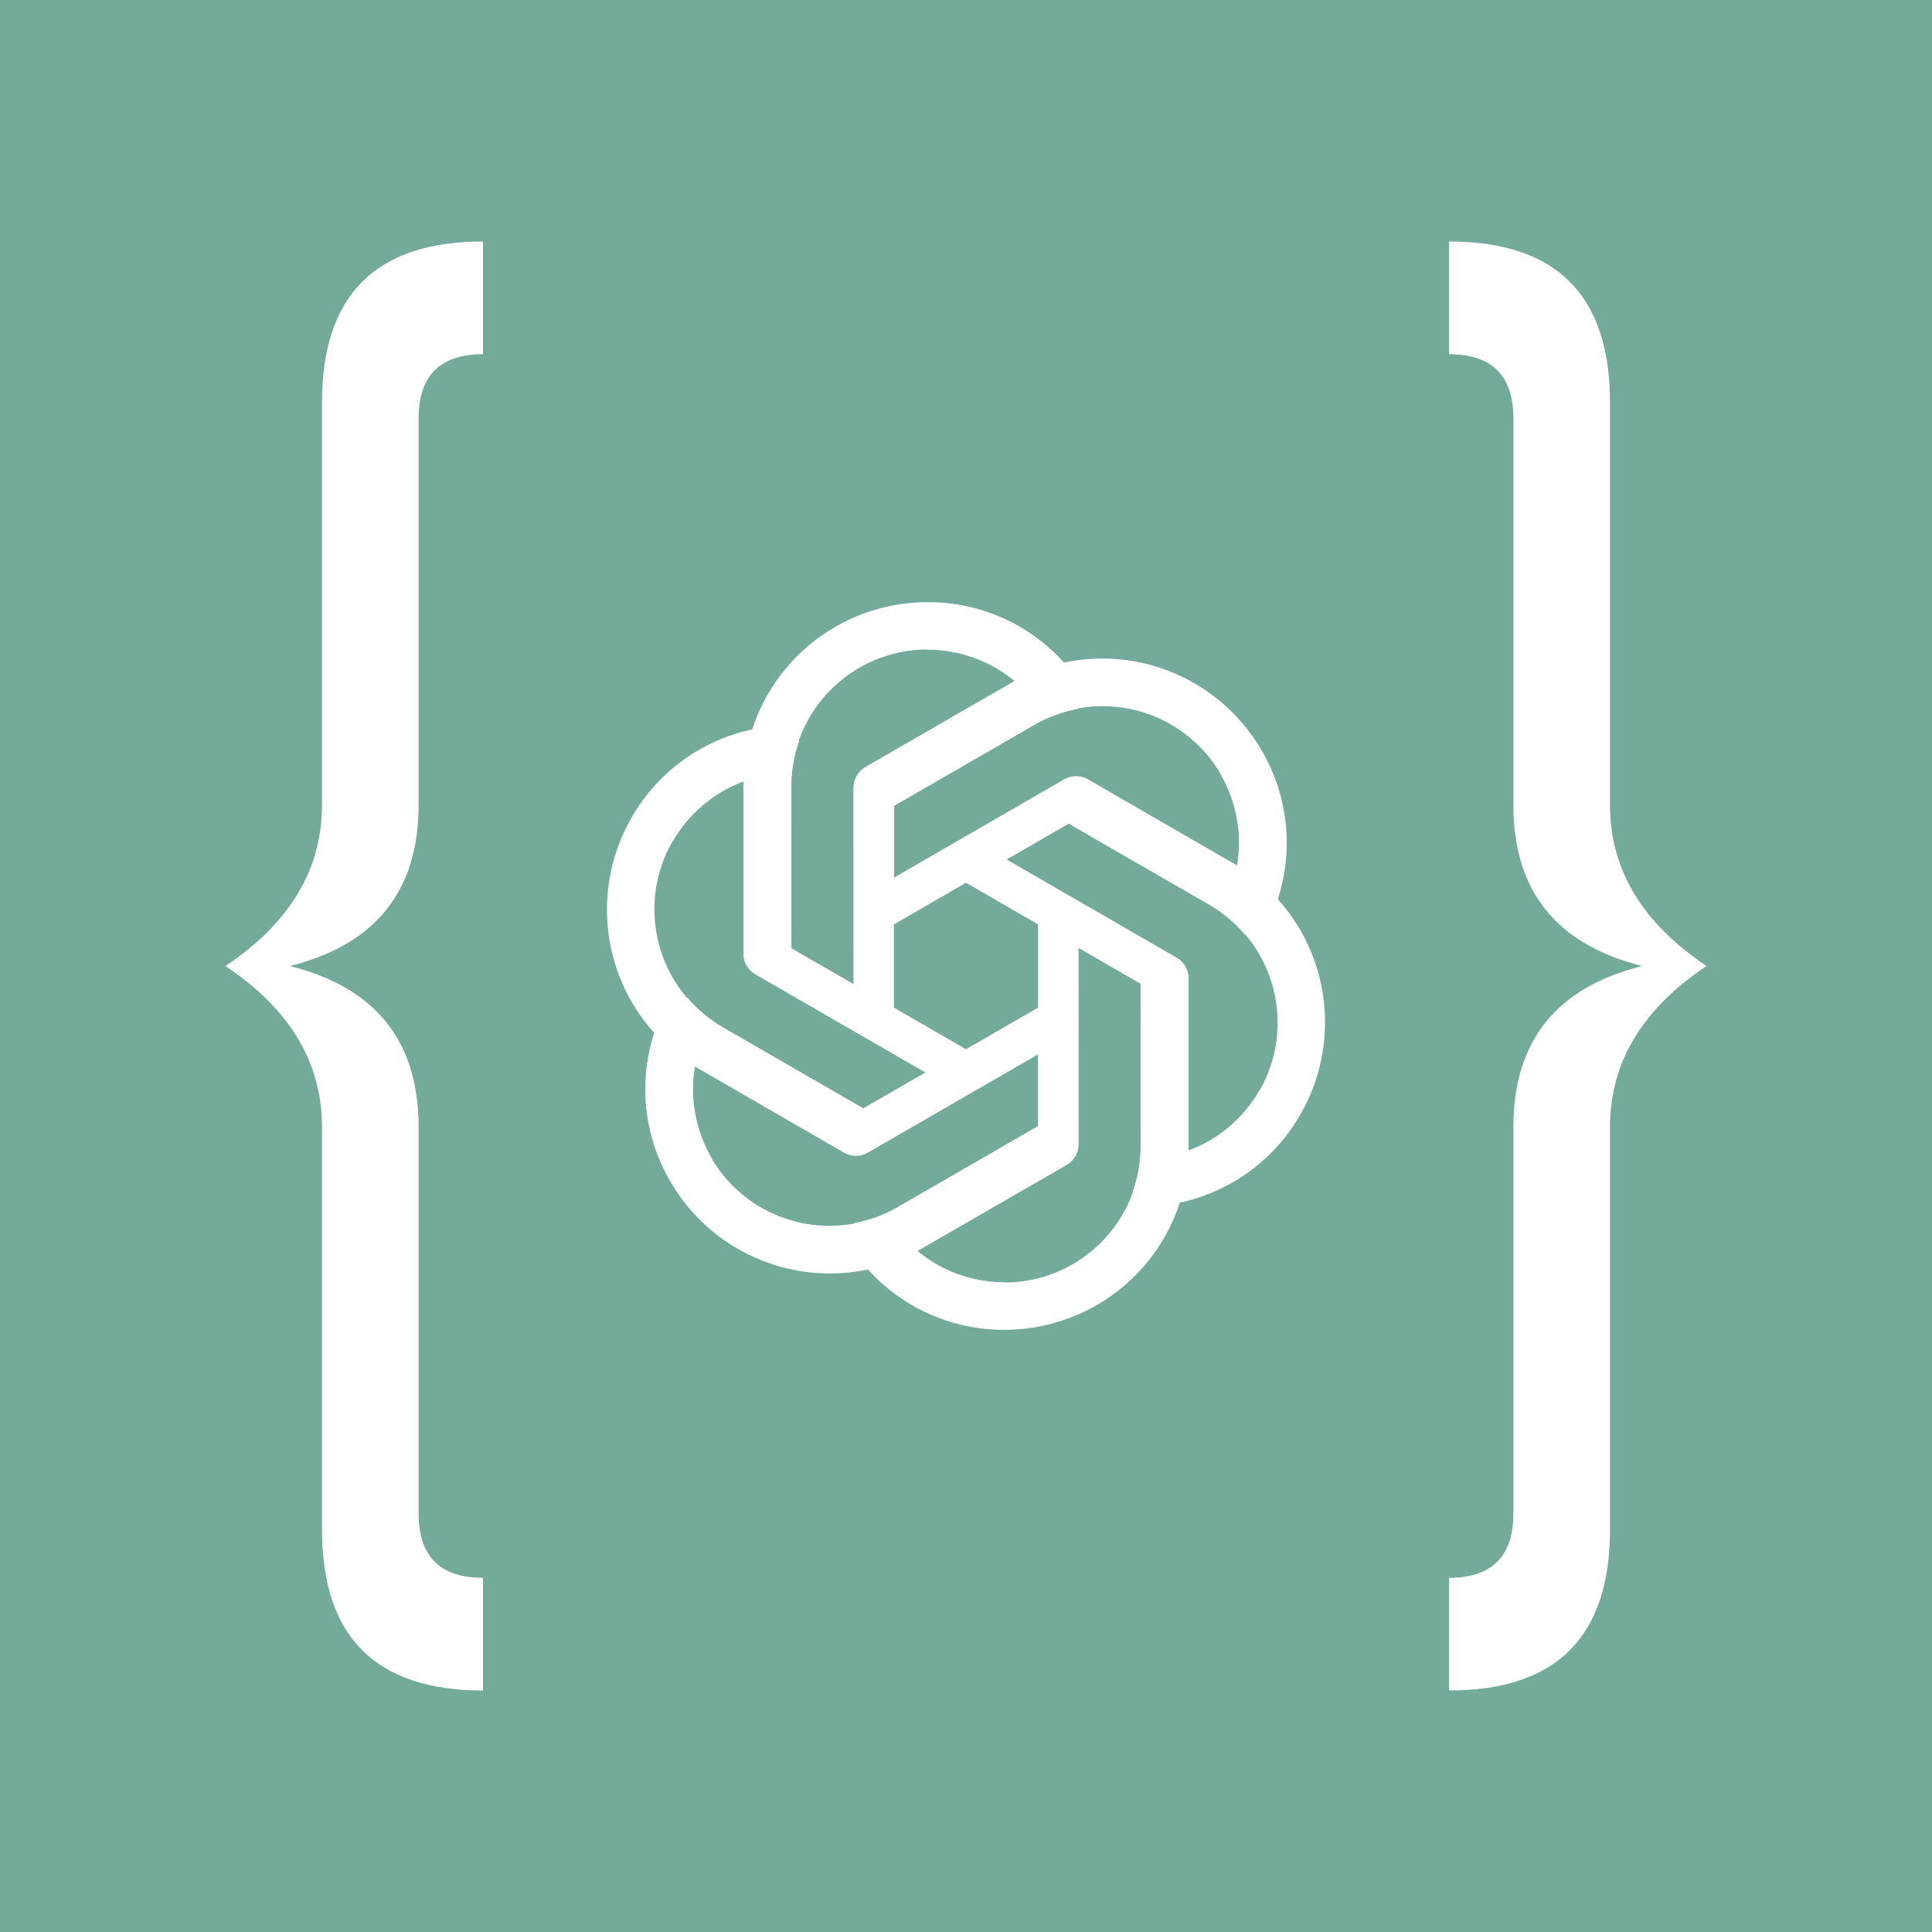
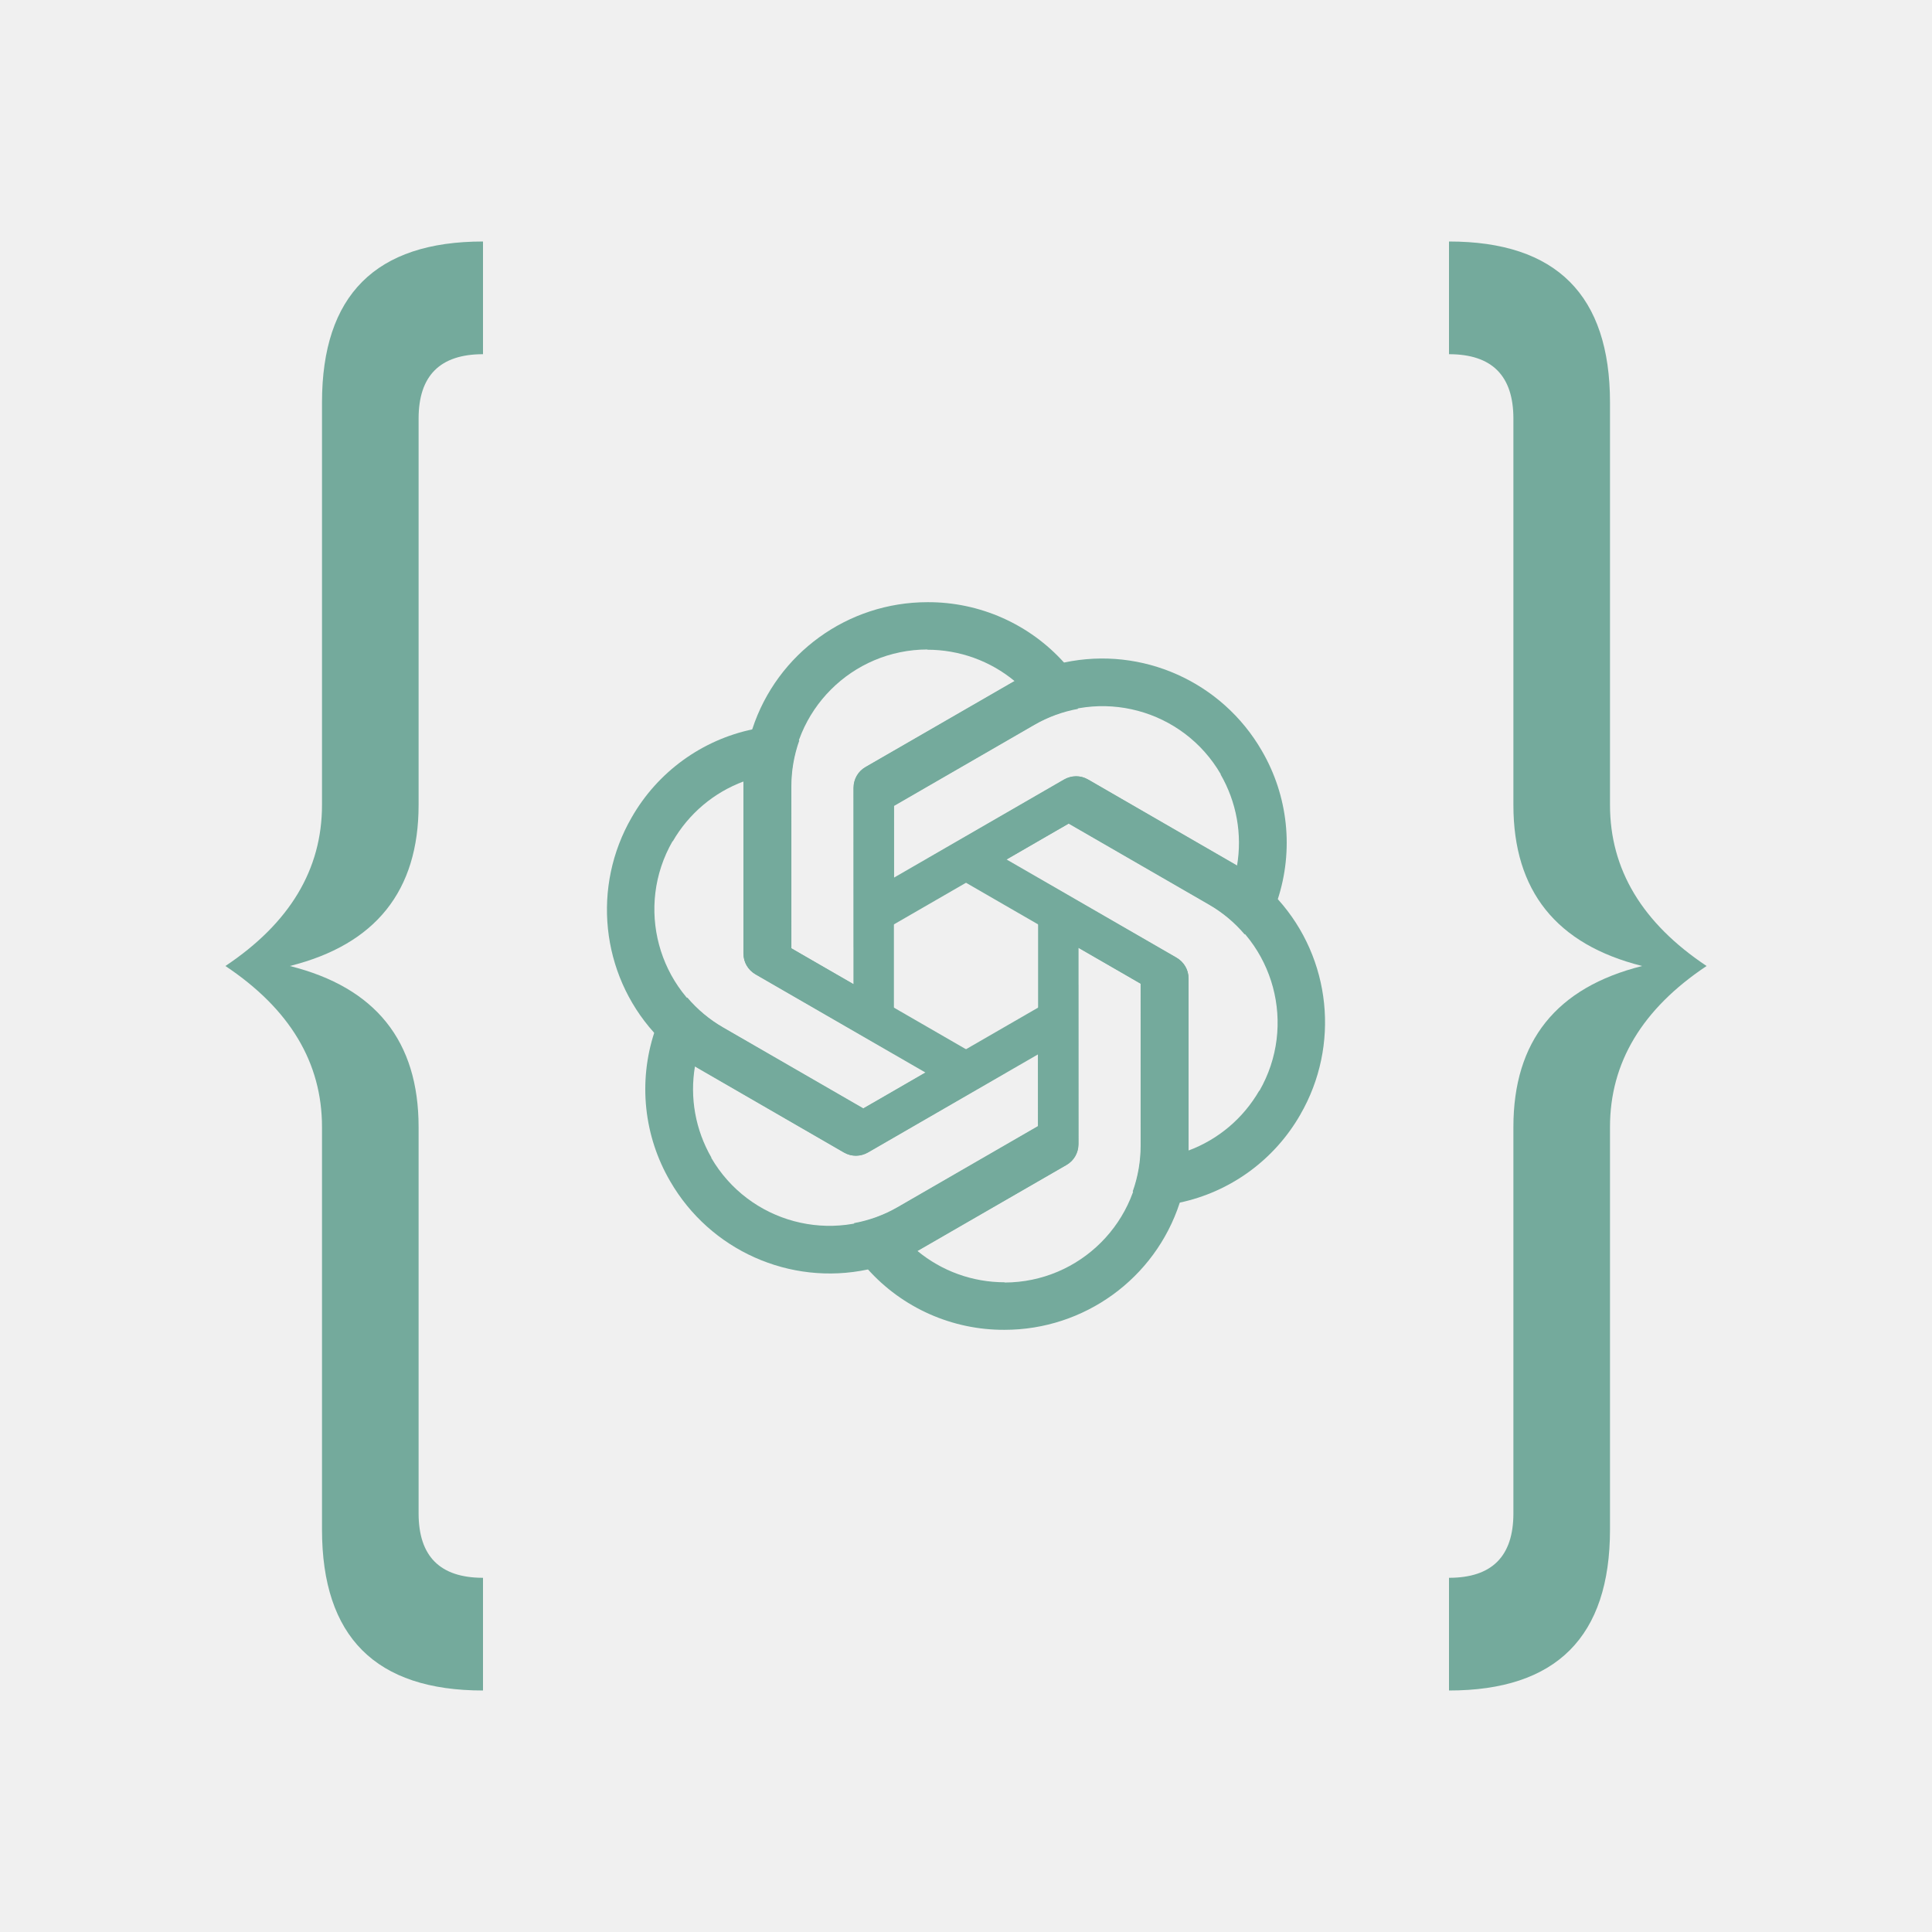
<svg xmlns="http://www.w3.org/2000/svg" width="1200" height="1200" viewBox="0 0 1200 1200">
  <g id="gpt-codex">
-     <rect width="1200" height="1200" fill="#74aa9c" />
-     <path fill="#ffffff" d="       M 300 150       Q 200 150, 200 250       L 200 500       Q 200 560, 140 600       Q 200 640, 200 700       L 200 950       Q 200 1050, 300 1050       L 300 980       Q 260 980, 260 940       L 260 700       Q 260 620, 180 600       Q 260 580, 260 500       L 260 260       Q 260 220, 300 220       Z     " />
+     <path fill="#74aa9c" d="       M 300 150       Q 200 150, 200 250       L 200 500       Q 200 560, 140 600       Q 200 640, 200 700       L 200 950       Q 200 1050, 300 1050       L 300 980       Q 260 980, 260 940       L 260 700       Q 260 620, 180 600       Q 260 580, 260 500       L 260 260       Q 260 220, 300 220       Z     " />
    <g transform="translate(600, 600) scale(0.25)">
      <g transform="translate(-1203, -1203)">
-         <path id="petal" d="M1107.3 299.1c-197.999 0-373.9 127.3-435.2 315.3L650 743.5v427.9c0 21.4 11 40.4 29.4 51.4l344.5 198.515V833.3h.1v-27.9L1372.7 604c33.715-19.52 70.44-32.857 108.47-39.828L1447.6 450.3C1361 353.5 1237.1 298.5 1107.3 299.1zm0 117.5-.6.6c79.699 0 156.3 27.5 217.6 78.4-2.5 1.2-7.4 4.3-11 6.1L952.8 709.3c-18.4 10.4-29.4 30-29.4 51.4V1248l-155.1-89.4V755.8c-.1-187.099 151.601-338.9 339-339.2z" fill="#fff" />
+         <path id="petal" d="M1107.3 299.1c-197.999 0-373.9 127.3-435.2 315.3L650 743.5v427.9c0 21.4 11 40.4 29.4 51.4l344.5 198.515V833.3h.1v-27.9L1372.7 604c33.715-19.52 70.44-32.857 108.47-39.828L1447.6 450.3C1361 353.5 1237.1 298.5 1107.3 299.1zm0 117.5-.6.6c79.699 0 156.3 27.5 217.6 78.4-2.5 1.2-7.4 4.3-11 6.1L952.8 709.3c-18.4 10.4-29.4 30-29.4 51.4V1248l-155.1-89.4V755.8c-.1-187.099 151.601-338.9 339-339.2z" fill="#74aa9c" />
        <use href="#petal" transform="rotate(60 1203 1203)" />
        <use href="#petal" transform="rotate(120 1203 1203)" />
        <use href="#petal" transform="rotate(180 1203 1203)" />
        <use href="#petal" transform="rotate(240 1203 1203)" />
        <use href="#petal" transform="rotate(300 1203 1203)" />
      </g>
    </g>
-     <path fill="#ffffff" d="       M 900 150       Q 1000 150, 1000 250       L 1000 500       Q 1000 560, 1060 600       Q 1000 640, 1000 700       L 1000 950       Q 1000 1050, 900 1050       L 900 980       Q 940 980, 940 940       L 940 700       Q 940 620, 1020 600       Q 940 580, 940 500       L 940 260       Q 940 220, 900 220       Z     " />
+     <path fill="#74aa9c" d="       M 900 150       Q 1000 150, 1000 250       L 1000 500       Q 1000 560, 1060 600       Q 1000 640, 1000 700       L 1000 950       Q 1000 1050, 900 1050       L 900 980       Q 940 980, 940 940       L 940 700       Q 940 620, 1020 600       Q 940 580, 940 500       L 940 260       Q 940 220, 900 220       Z     " />
  </g>
</svg>
